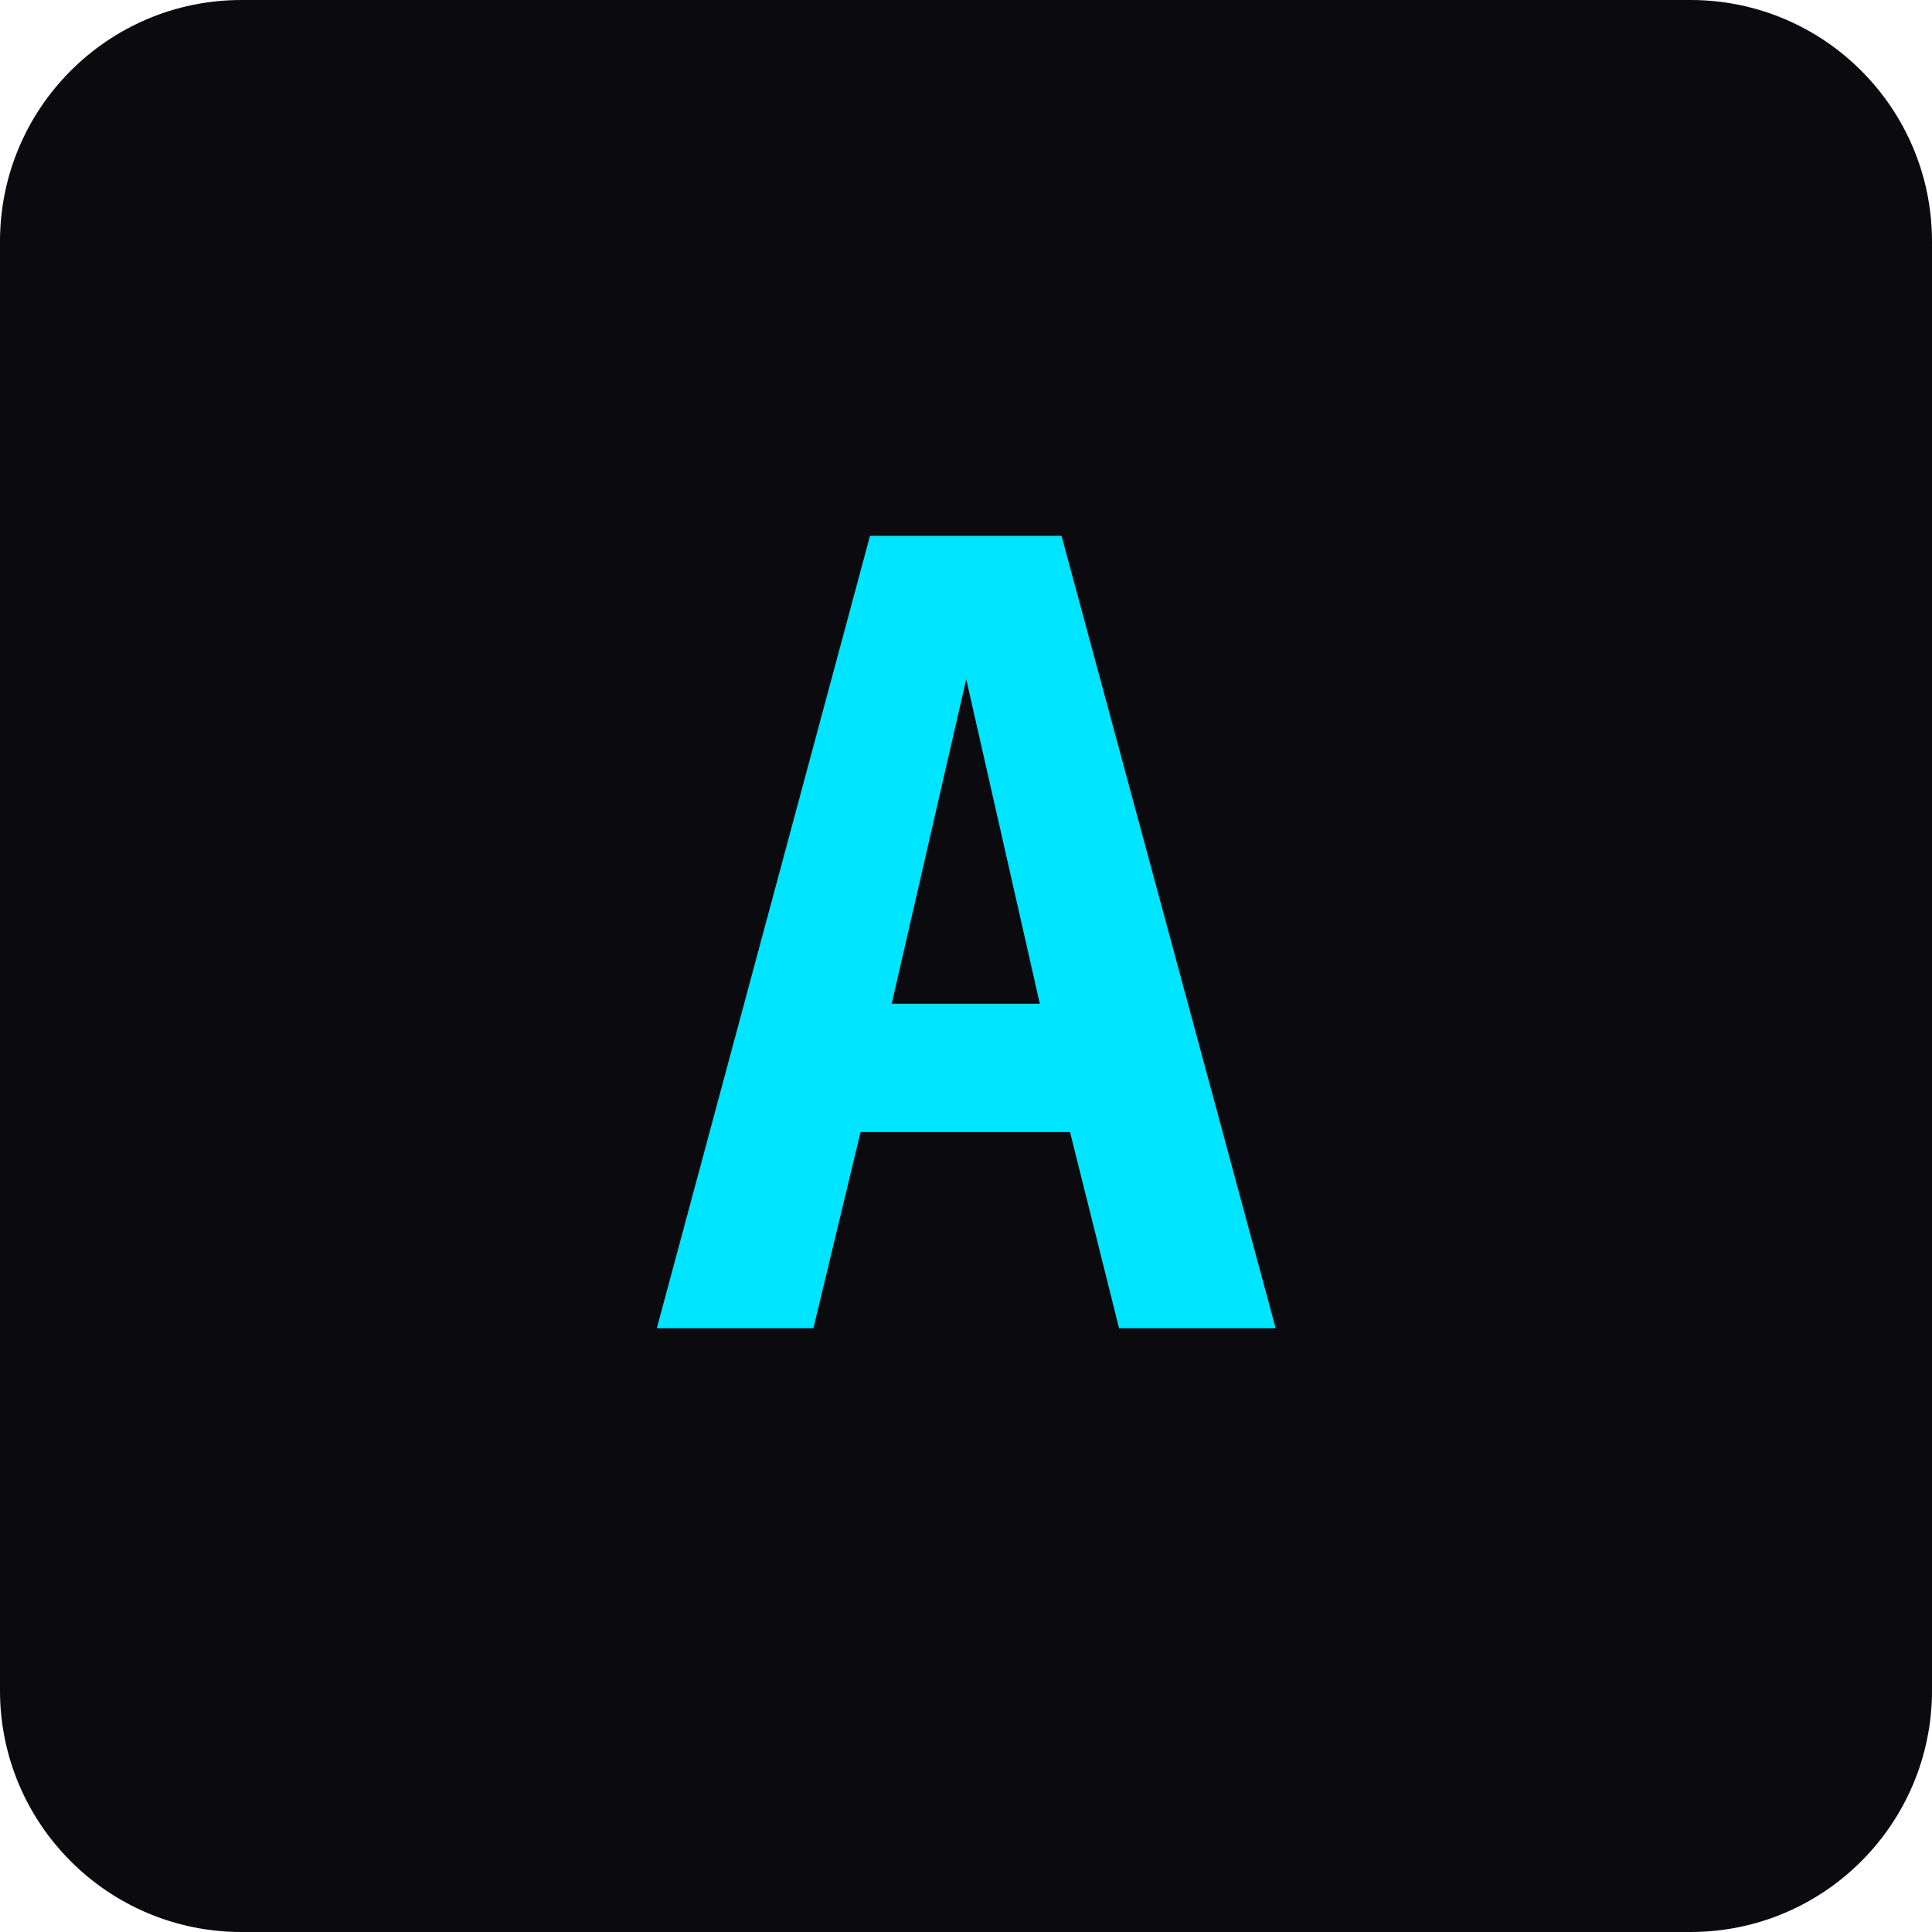
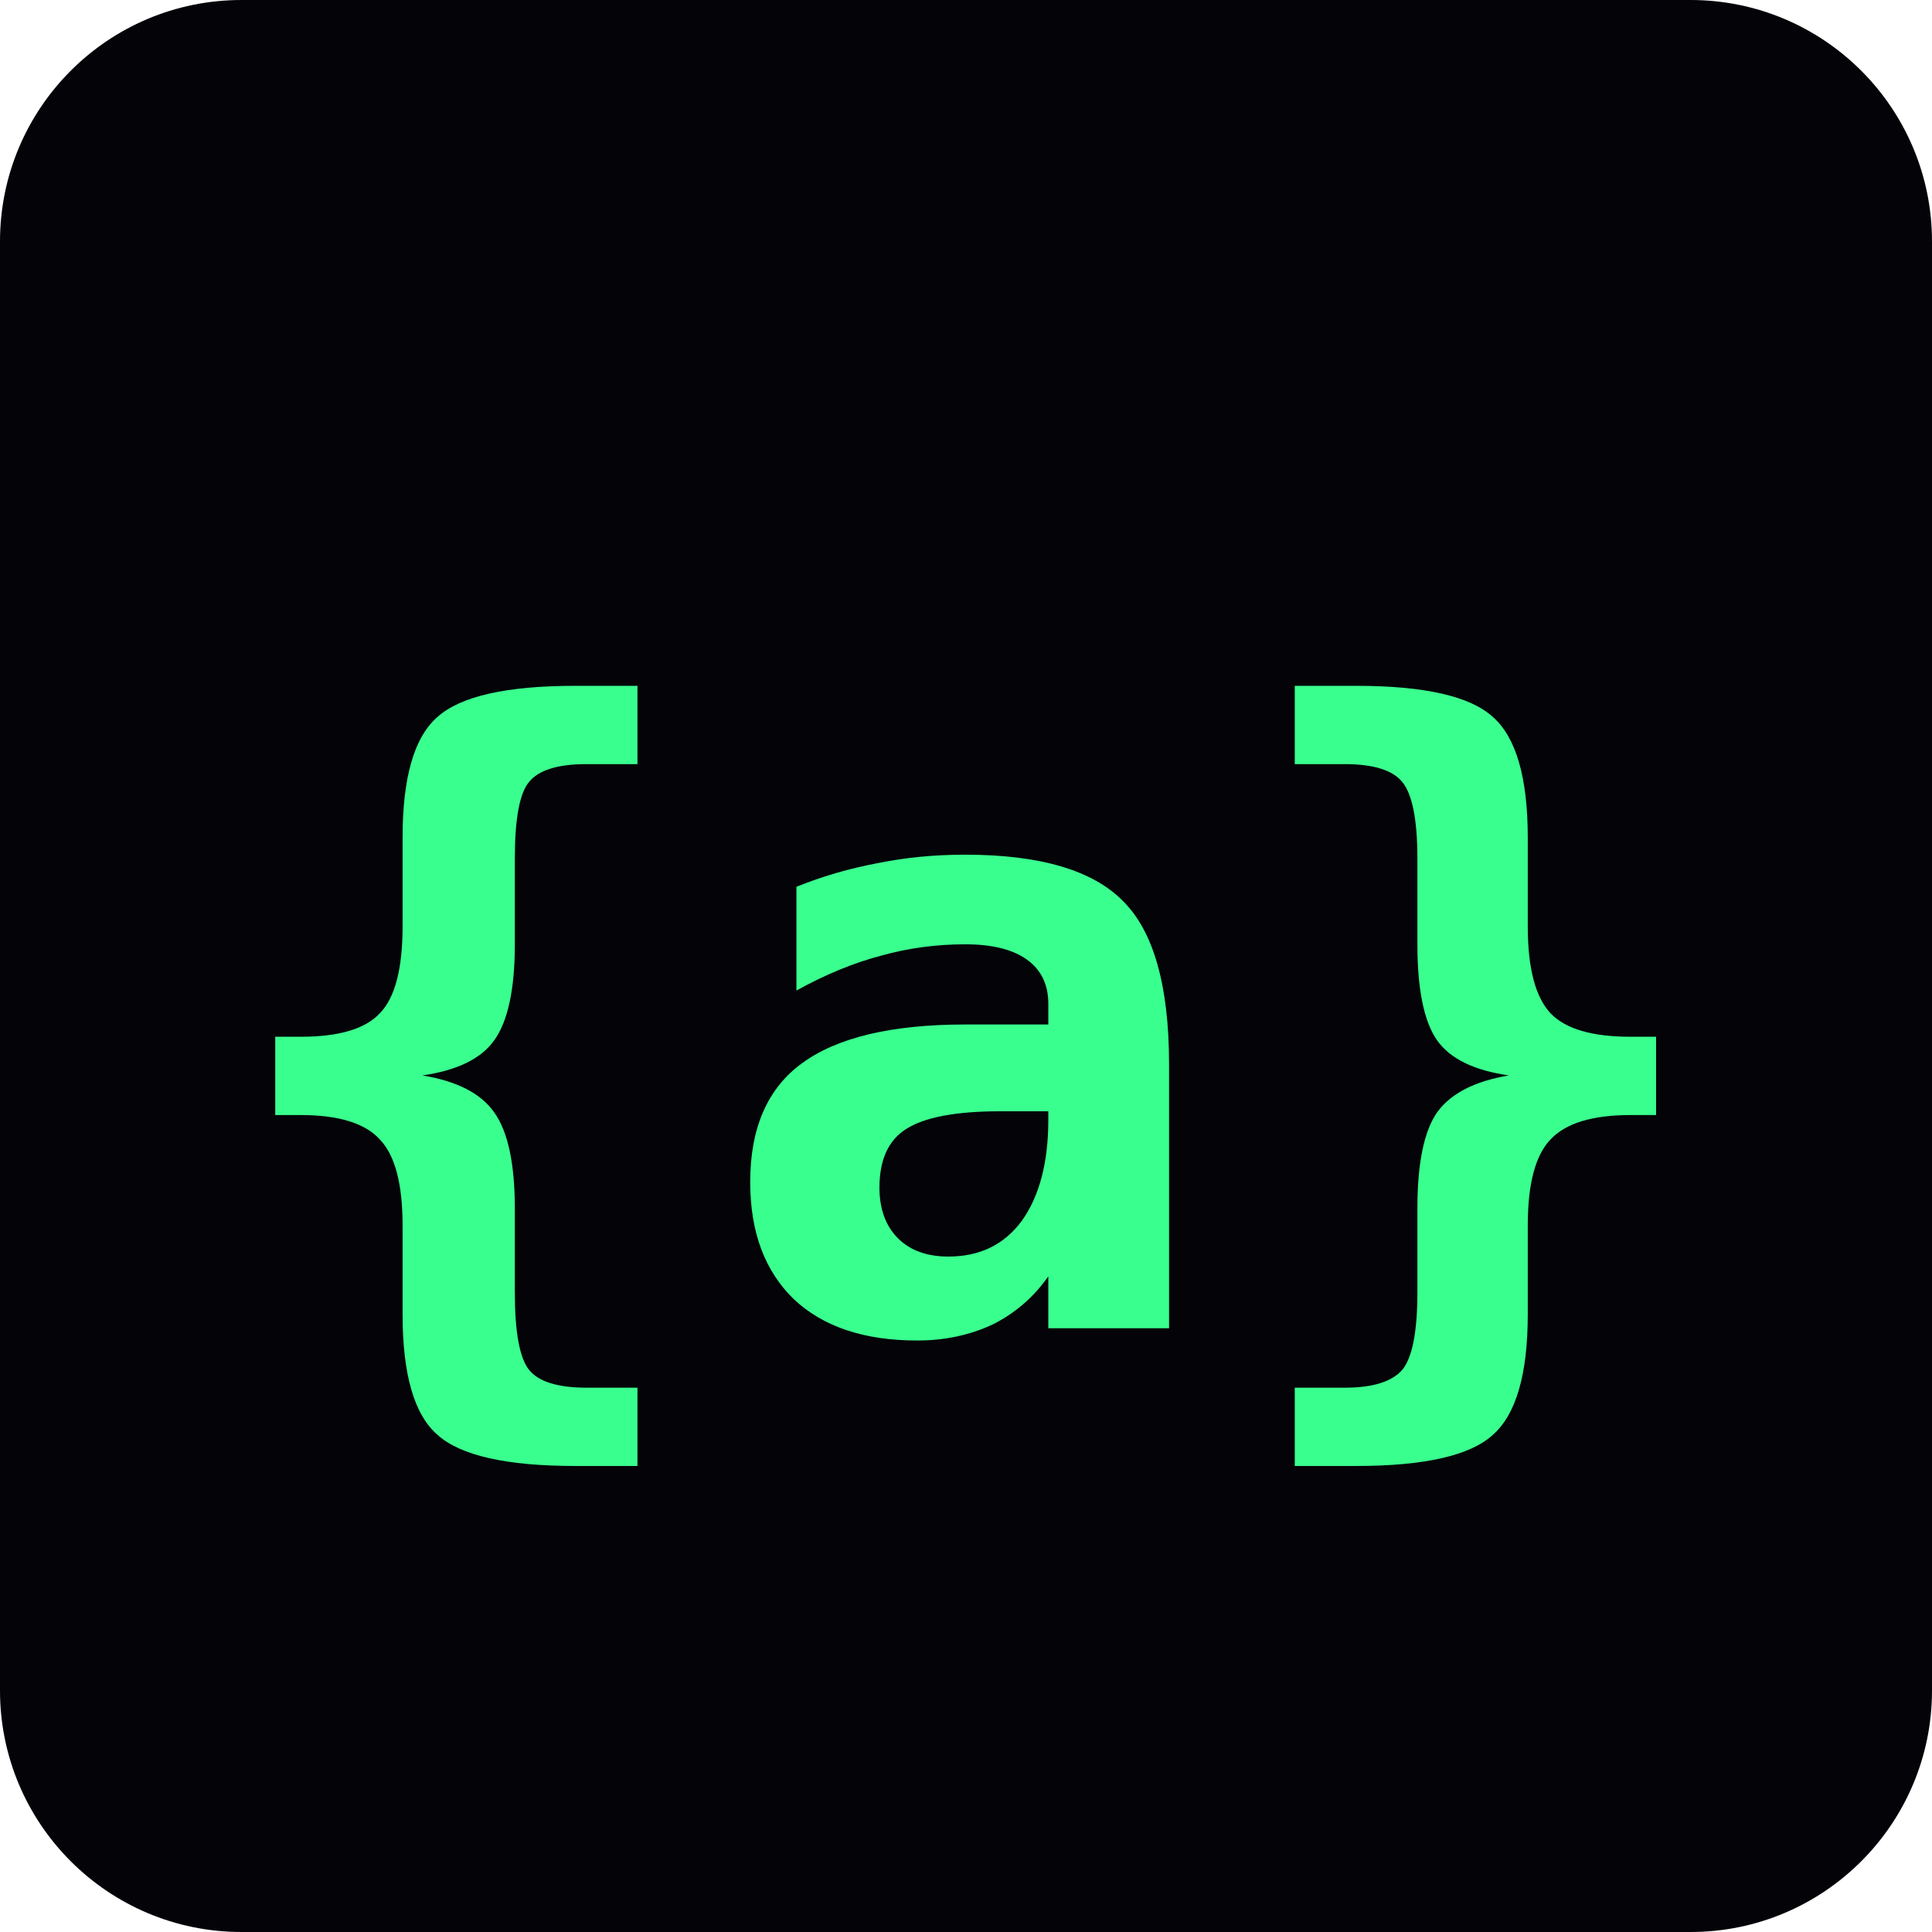
<svg xmlns="http://www.w3.org/2000/svg" viewBox="0 0 32 32">
-   <rect width="32" height="32" rx="4" fill="#0a0a0f" />
-   <text x="16" y="22" font-family="monospace" font-size="18" font-weight="bold" fill="#00e5ff" text-anchor="middle">A</text>
+   <rect width="32" height="32" rx="4" fill="#030308" />
+   <text x="16" y="22" font-family="monospace" font-size="14" font-weight="bold" fill="#39ff8e" text-anchor="middle">{a}</text>
</svg>
